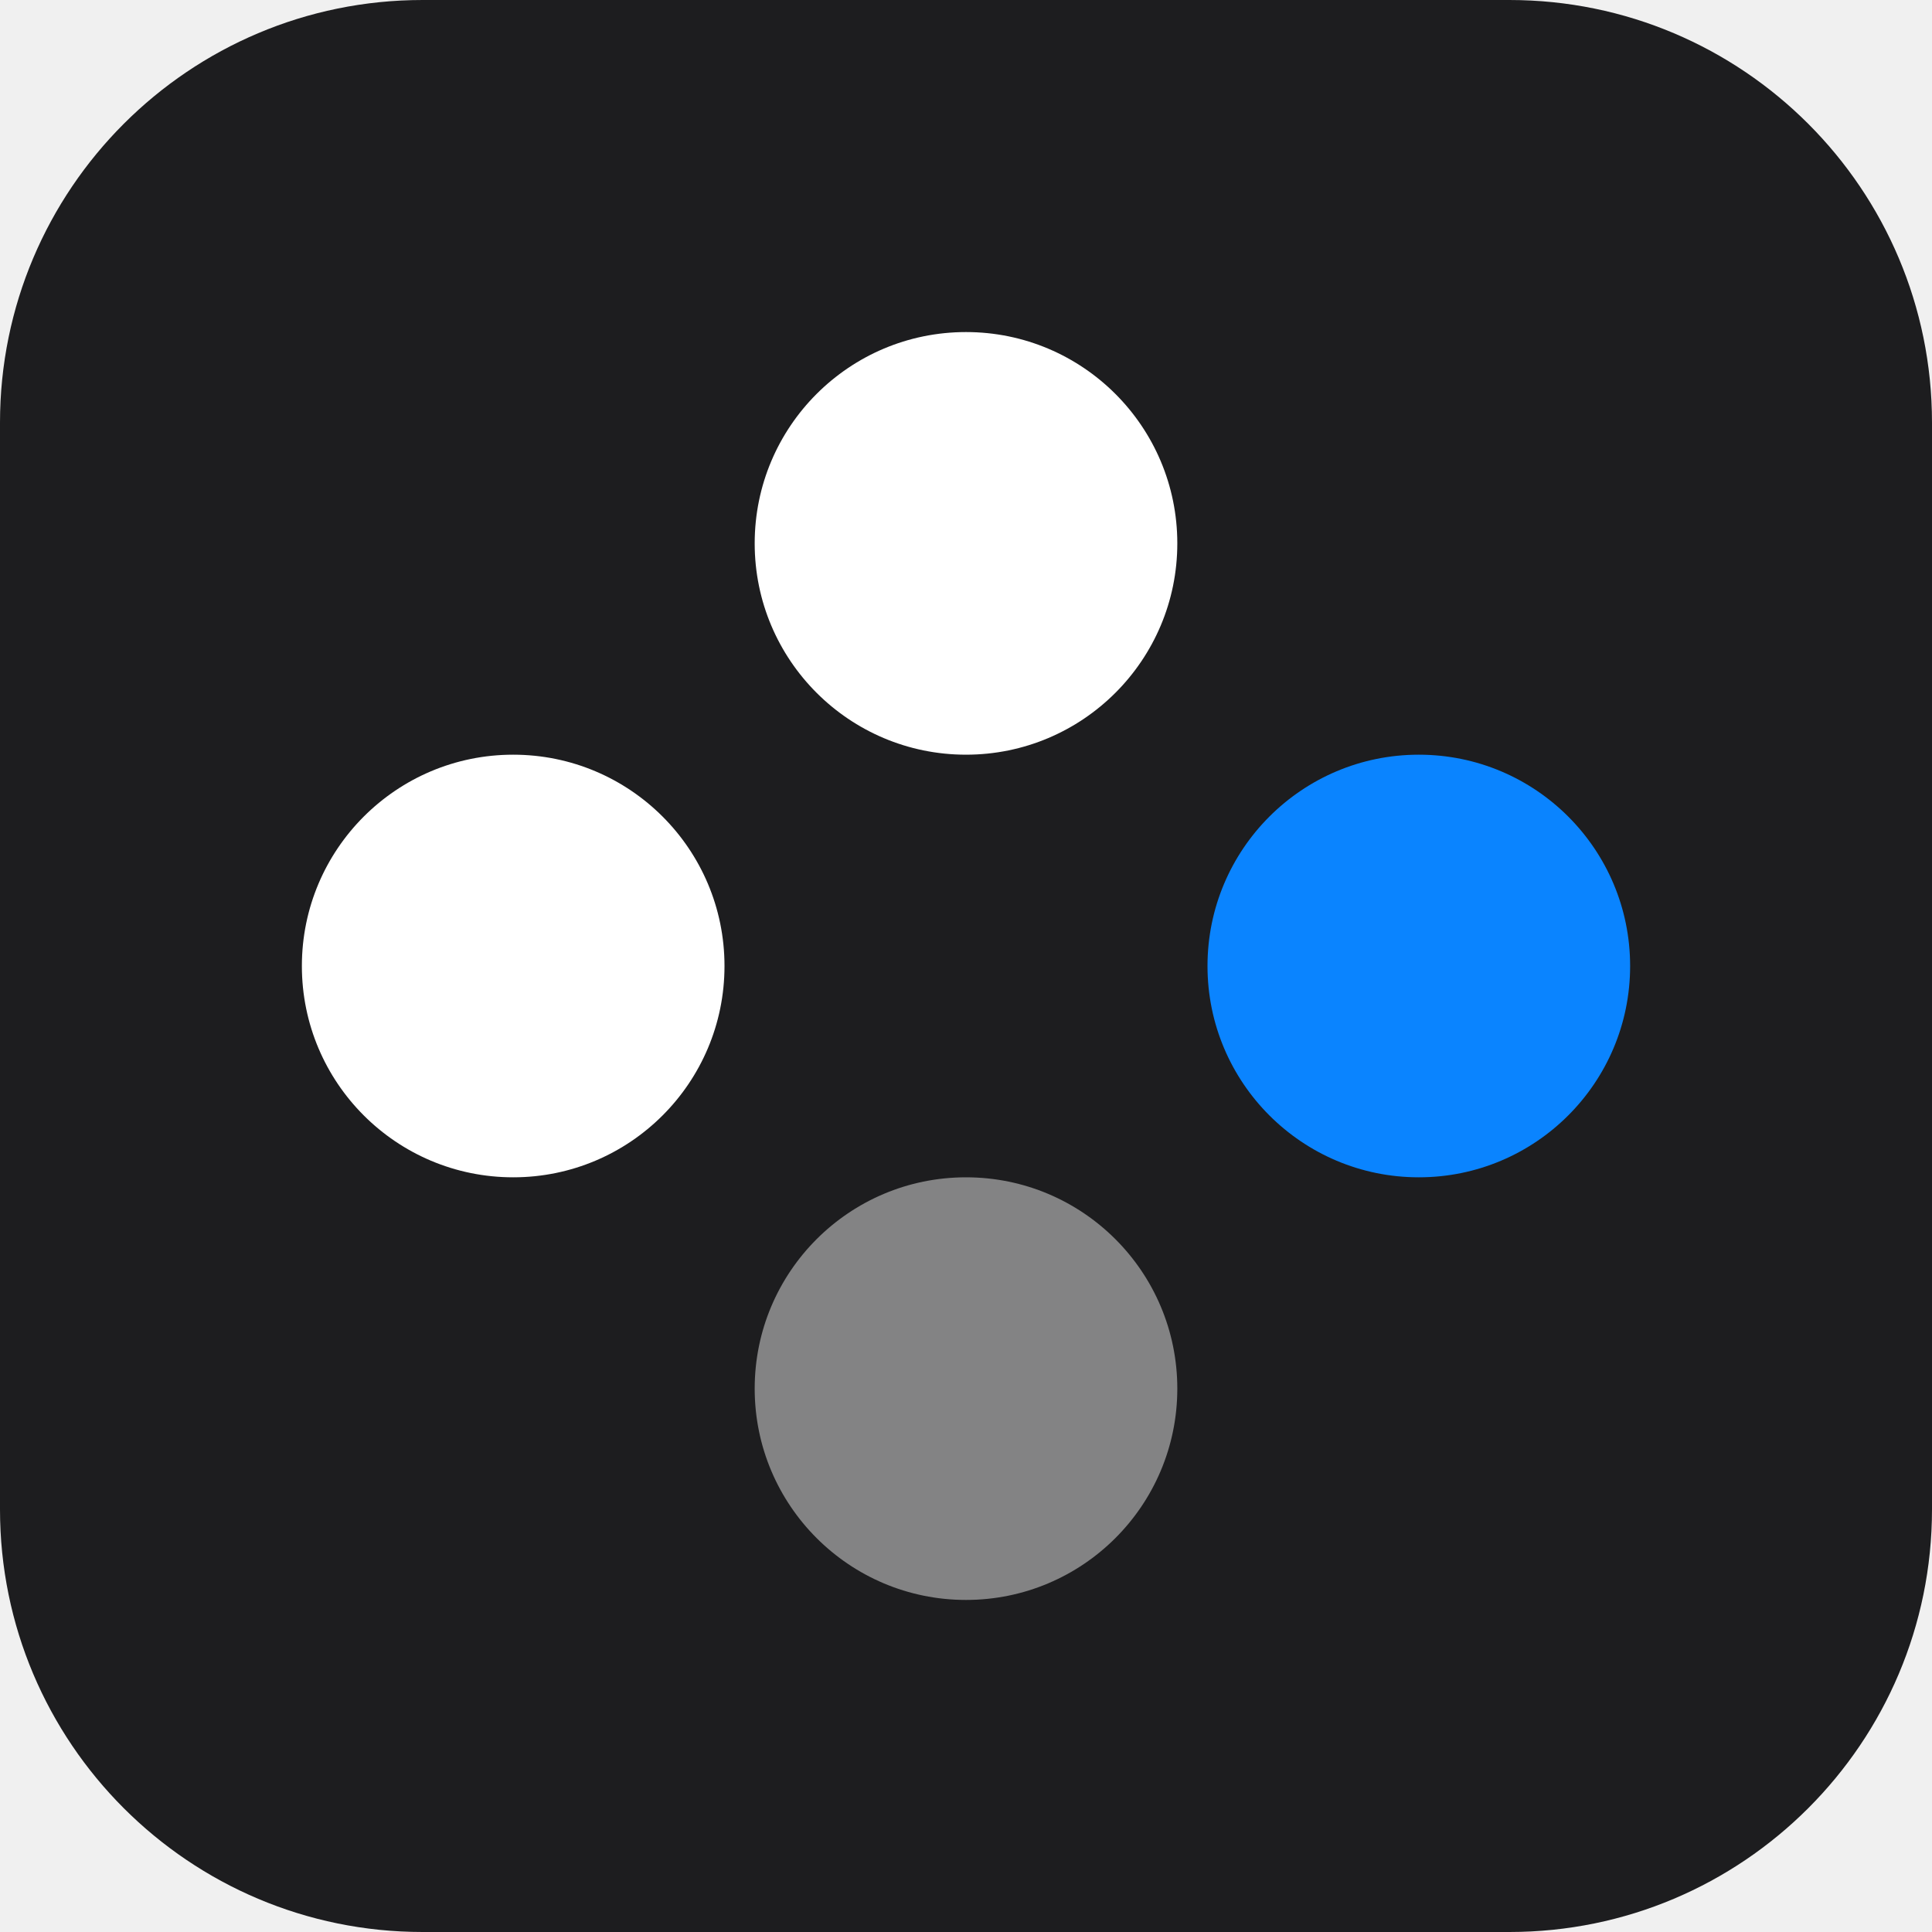
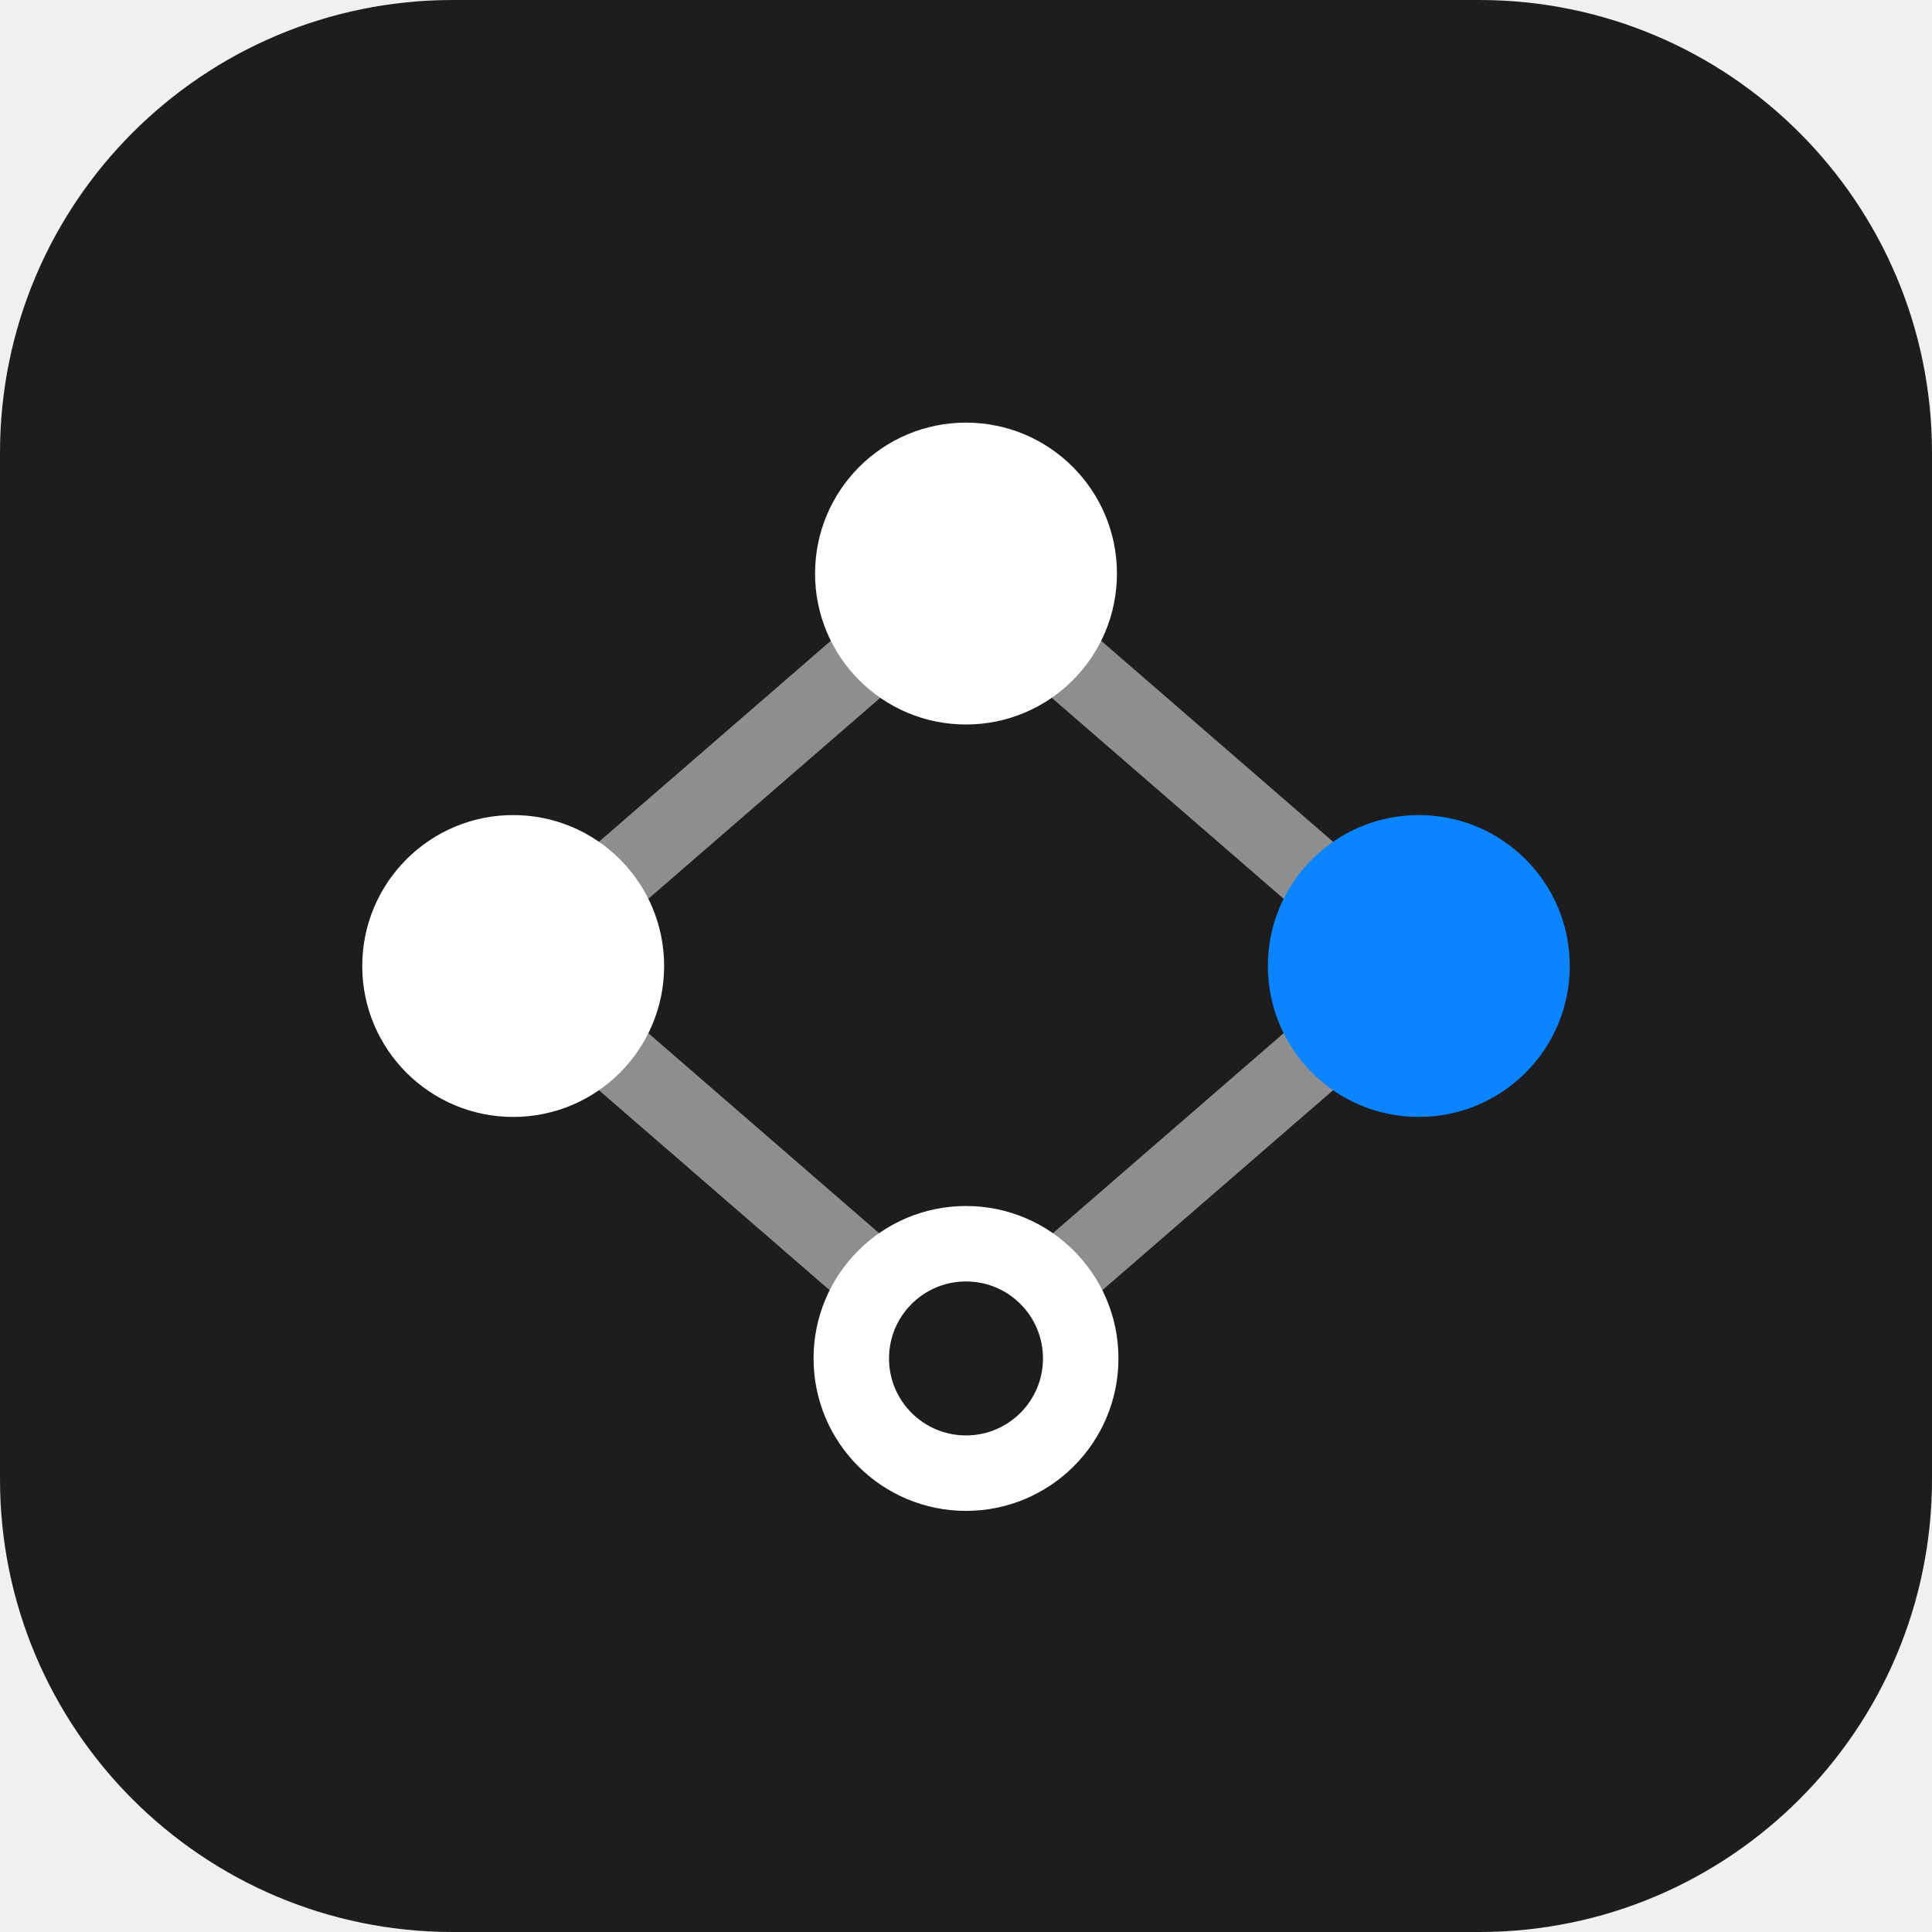
<svg xmlns="http://www.w3.org/2000/svg" viewBox="0 0 64 64">
  <style>
- .bg{fill:#1D1D1F}.fg{fill:#FFFFFF}
- @media (prefers-color-scheme: dark){.bg{fill:#F5F5F7}.fg{fill:#0A0A0B}}
+ .bg{fill:#1D1D1F}.line{stroke:#FFFFFF;stroke-opacity:.5}.fg{fill:#FFFFFF}.ring{fill:#1D1D1F;stroke:#FFFFFF}
+ @media (prefers-color-scheme: dark){.bg{fill:#F5F5F7}.line{stroke:#0A0A0B;stroke-opacity:.45}.fg{fill:#0A0A0B}.ring{fill:#F5F5F7;stroke:#0A0A0B}}
</style>
-   <rect class="bg" width="64" height="64" rx="14" />
-   <circle class="fg" cx="17" cy="32" r="7" />
-   <circle class="fg" cx="32" cy="18" r="7" />
-   <circle class="fg" cx="32" cy="46" r="7" fill-opacity=".45" />
-   <circle cx="47" cy="32" r="7" fill="#0A84FF" />
+   <rect class="bg" width="64" height="64" rx="15" />
+   <path class="line" d="M17 32 32 19 47 32 32 45Z" stroke-width="2.5" stroke-linejoin="round" fill="none" />
+   <circle class="fg" cx="17" cy="32" r="5" />
+   <circle class="fg" cx="32" cy="19" r="5" />
+   <circle class="ring" cx="32" cy="45" r="3.8" stroke-width="2.5" />
+   <circle cx="47" cy="32" r="5" fill="#0A84FF" />
</svg>
